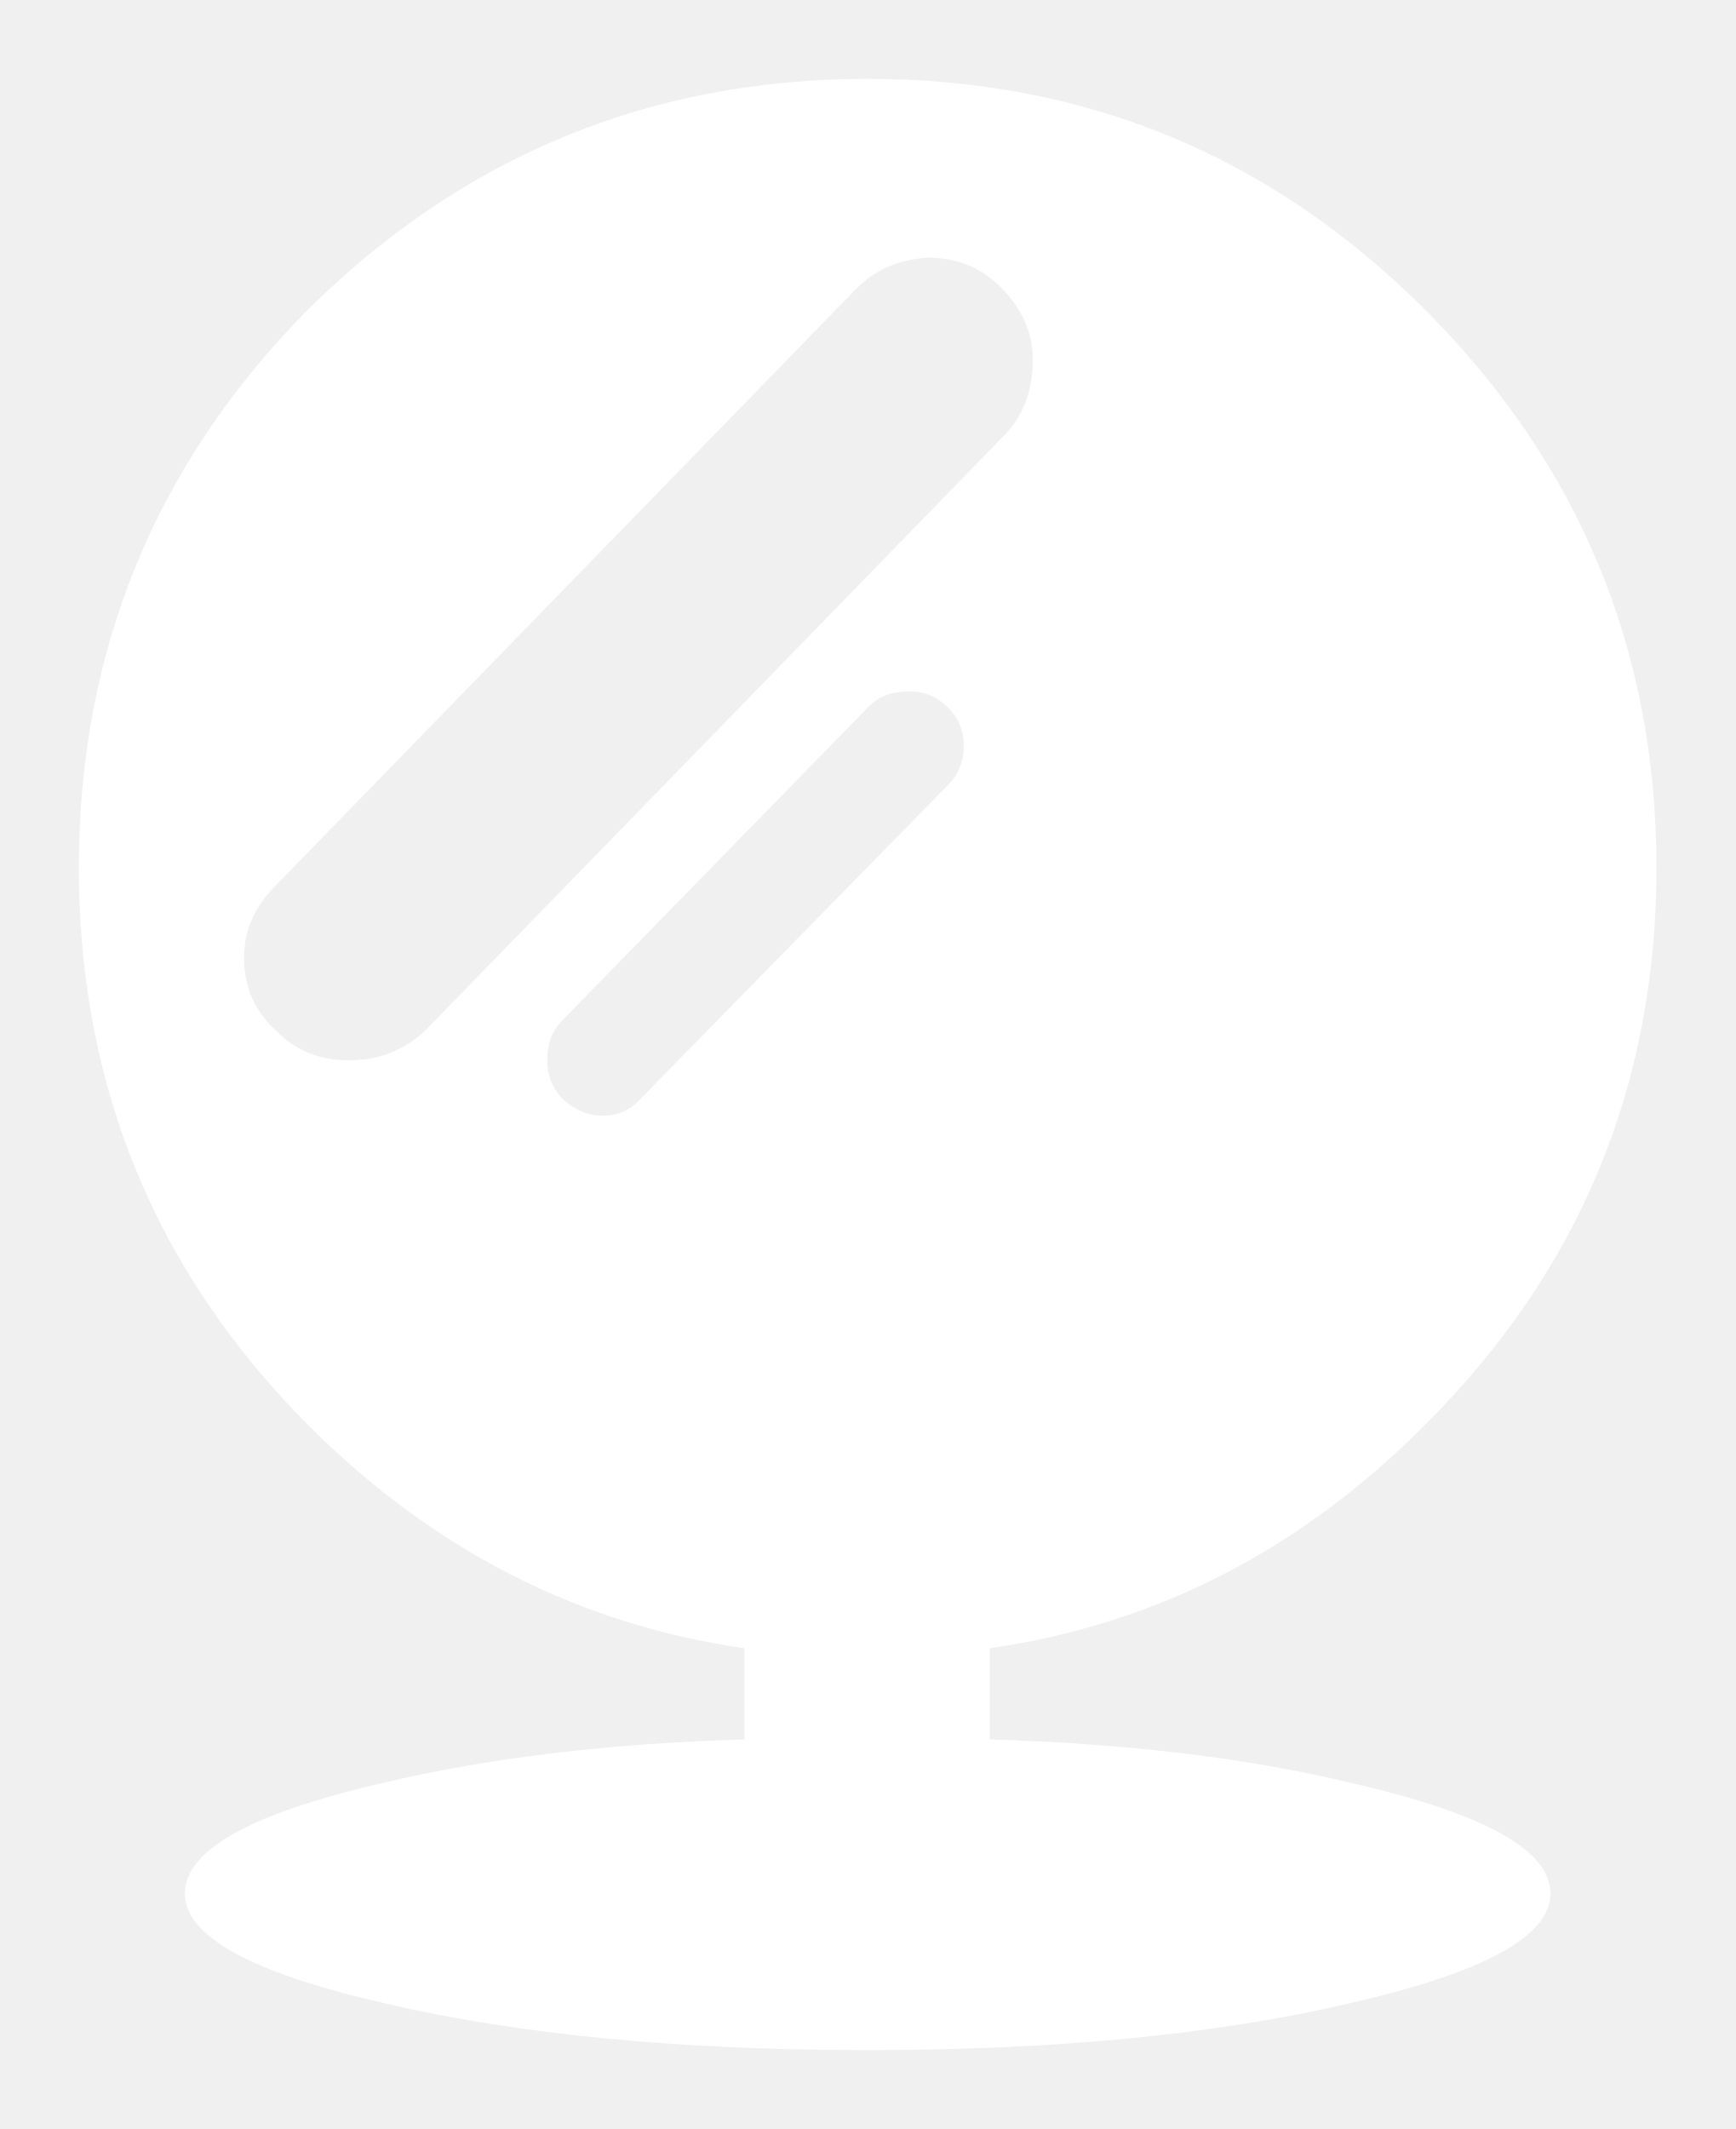
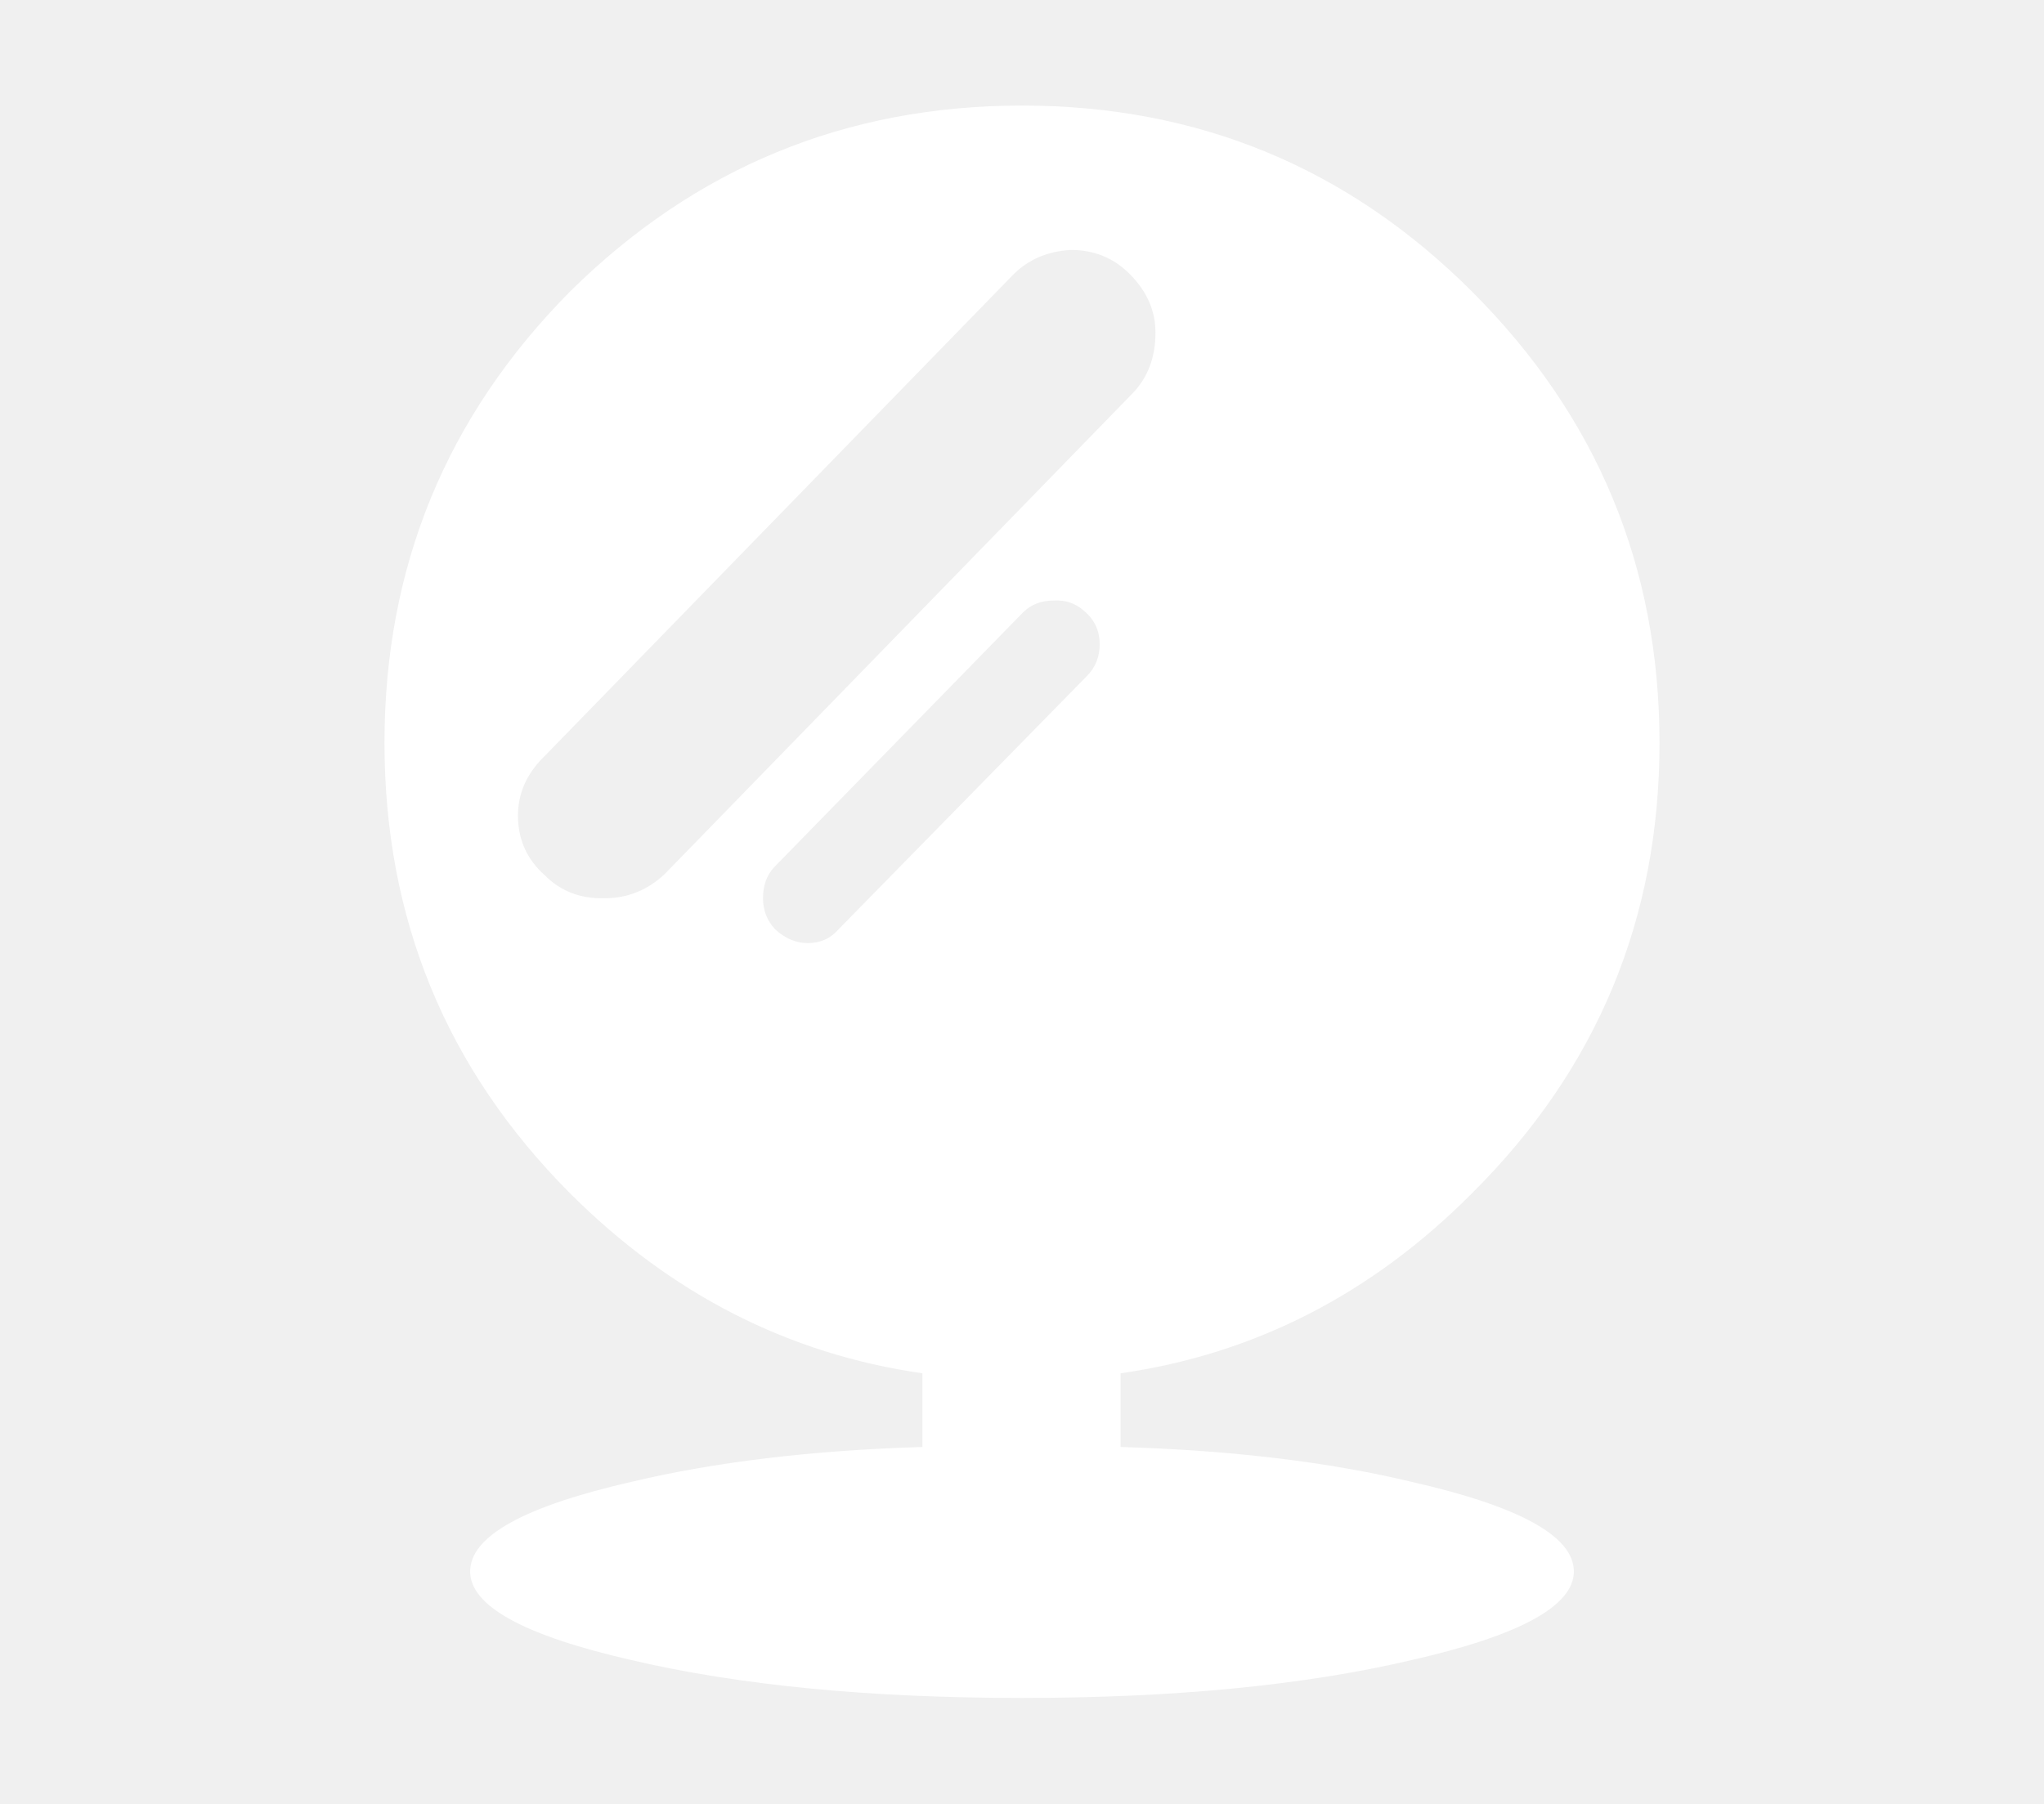
- <svg xmlns="http://www.w3.org/2000/svg" viewBox="41.60 4.35 70.40 86.35">
+ <svg xmlns="http://www.w3.org/2000/svg" viewBox="25.50 2.25 102.60 90.54">
  <path d="M79.25 14.8 Q77.45 14.9 76.3 16.1 L52.85 40.2 Q51.5 41.5 51.5 43.2 Q51.5 45 52.85 46.2 Q54.05 47.4 55.85 47.35 Q57.55 47.35 58.85 46.15 L82.3 22.05 Q83.5 20.85 83.5 18.95 Q83.5 17.3 82.2 16 Q81 14.8 79.25 14.8 Z M104.5 81.15 Q104.5 83.75 96.35 85.6 Q88.25 87.5 76.8 87.5 Q65.3 87.5 57.2 85.6 Q49.1 83.75 49.1 81.15 Q49.1 78.5 57.2 76.65 Q63.5 75.15 71.8 74.9 L71.8 71.2 Q61.7 69.75 54.1 62.15 Q44.8 52.8 44.8 39.55 Q44.8 26.3 54.1 16.9 Q63.55 7.55 76.8 7.55 Q90.05 7.55 99.4 16.9 Q108.8 26.3 108.8 39.55 Q108.8 52.8 99.4 62.15 Q91.85 69.75 81.75 71.2 L81.75 74.9 Q90.1 75.15 96.35 76.65 Q104.5 78.5 104.5 81.15 Z M79.95 32.95 Q79.3 32.35 78.4 32.4 Q77.45 32.4 76.85 33 L64.35 45.8 Q63.8 46.4 63.8 47.35 Q63.8 48.25 64.4 48.9 Q65.15 49.6 66.05 49.6 Q67 49.6 67.6 48.9 L80.05 36.2 Q80.7 35.55 80.7 34.6 Q80.7 33.6 79.95 32.95 Z" fill="#fff" />
</svg>
